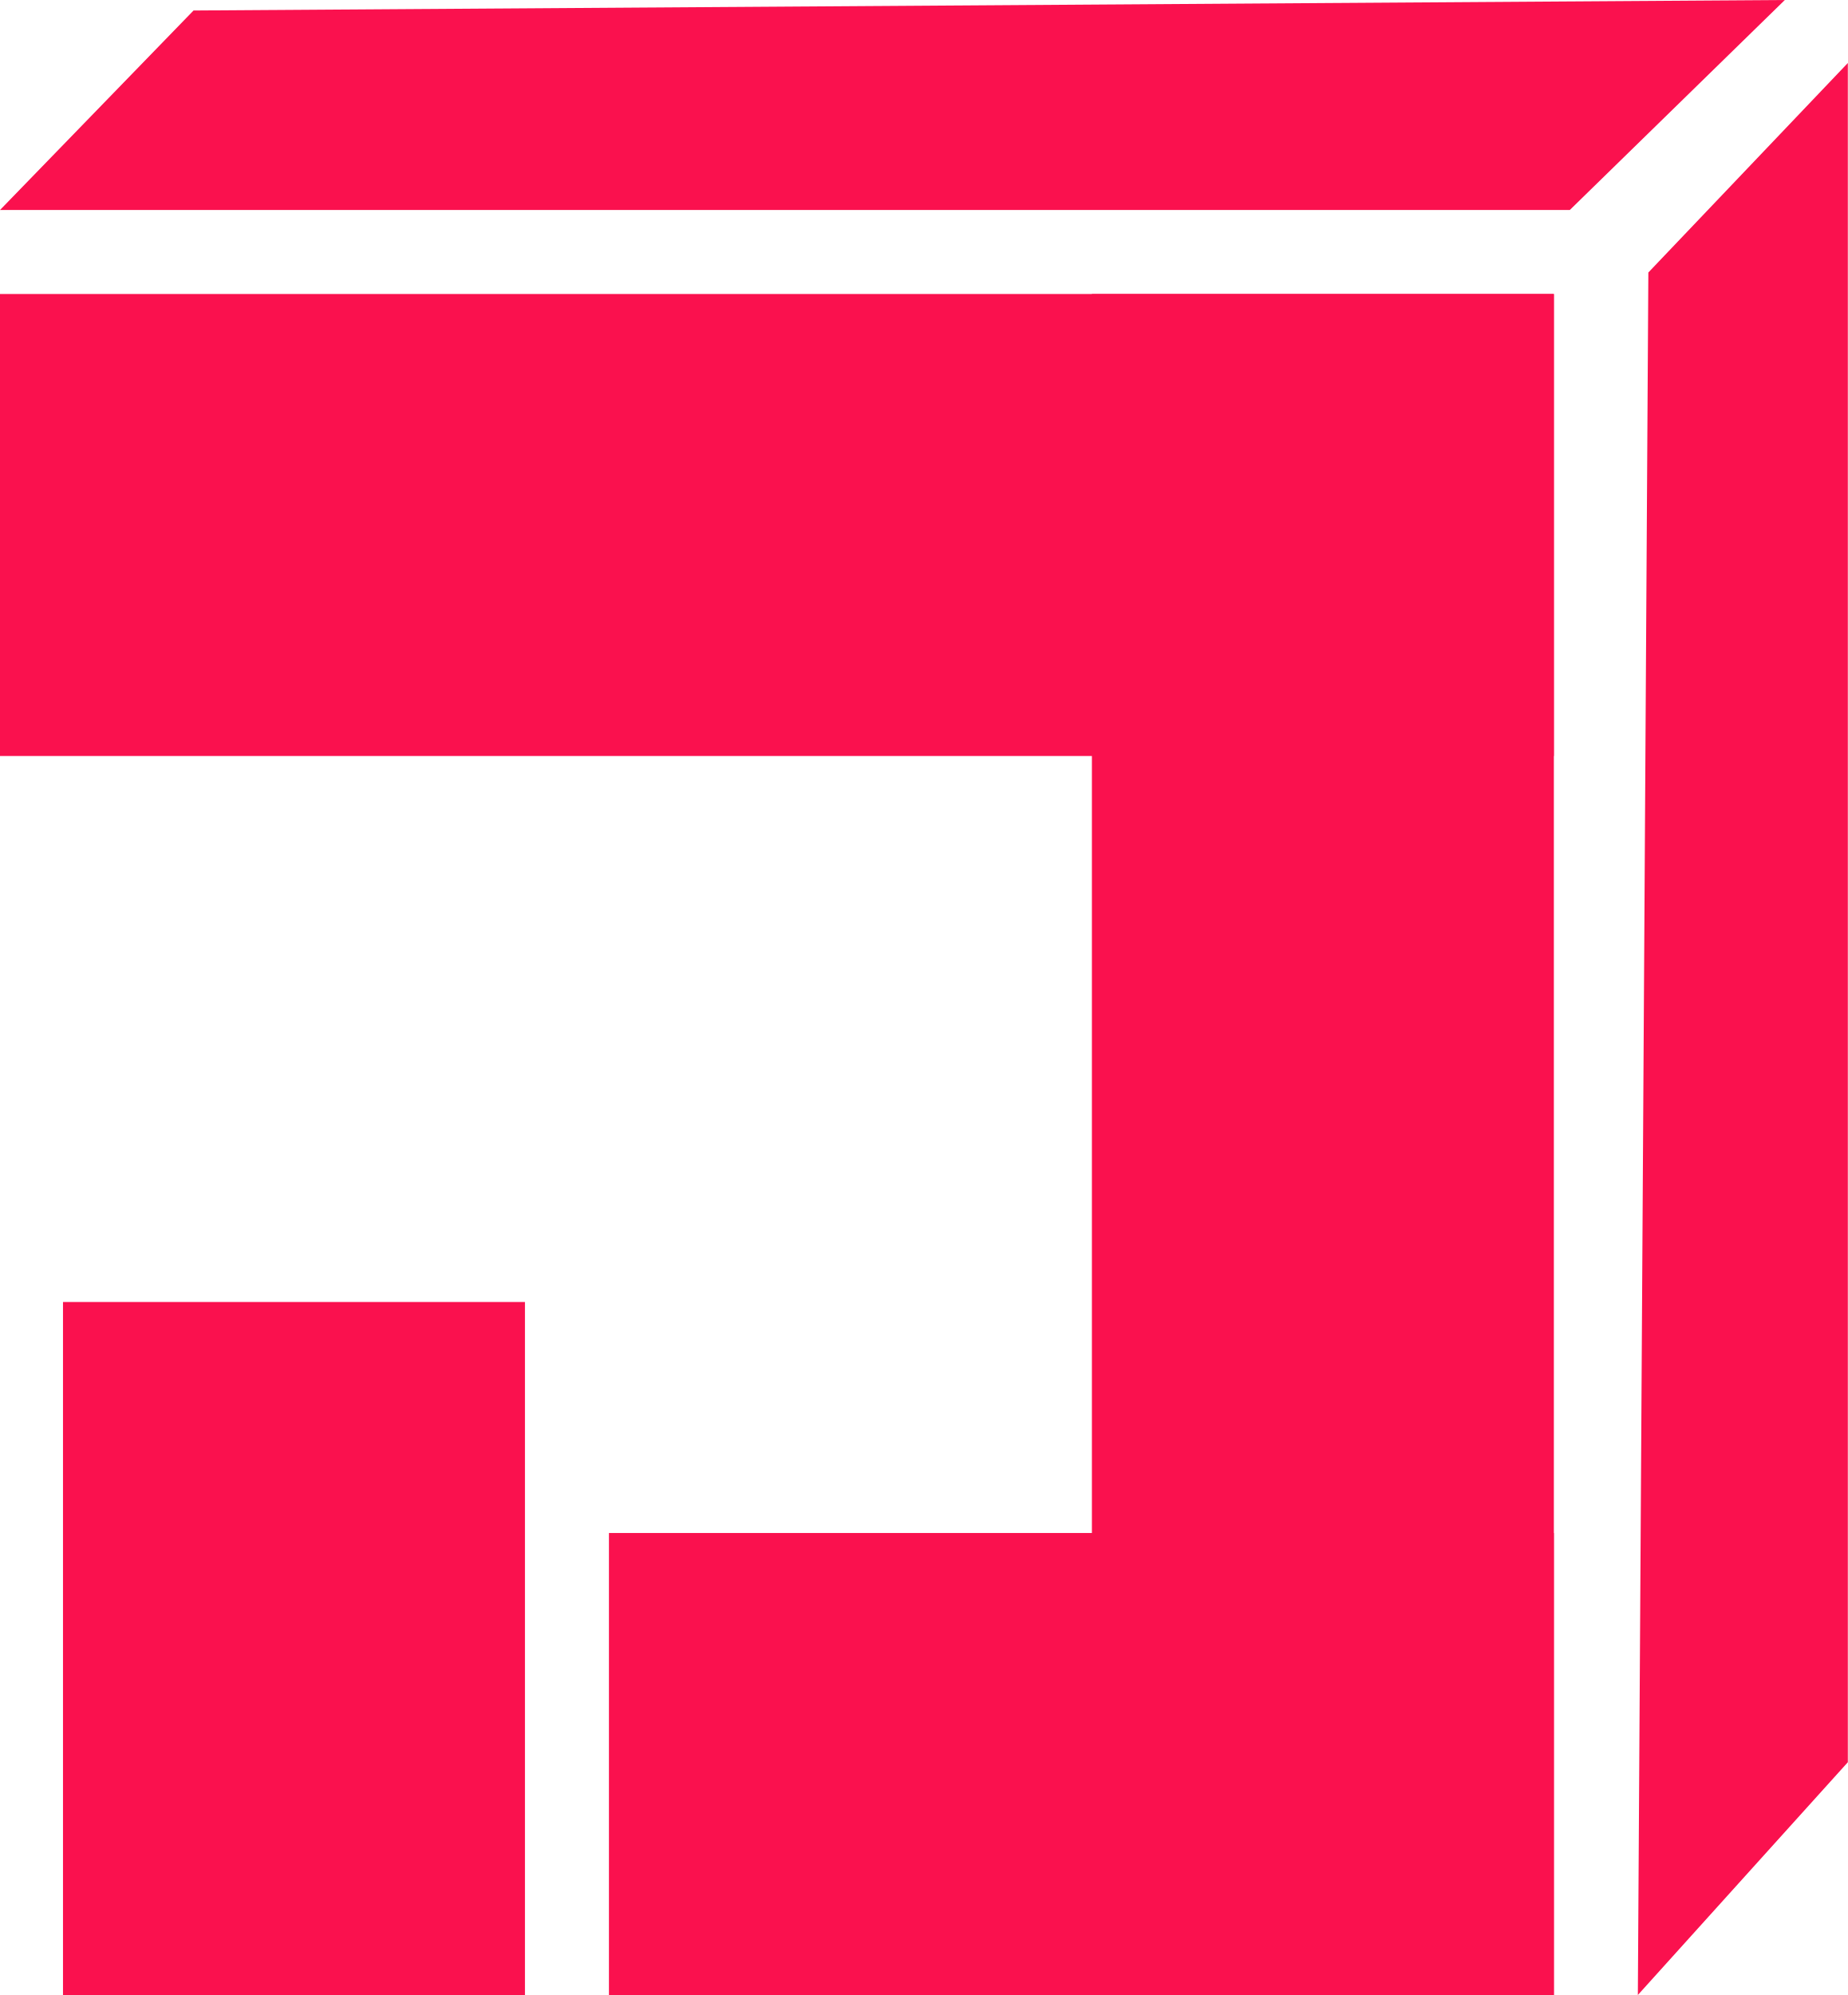
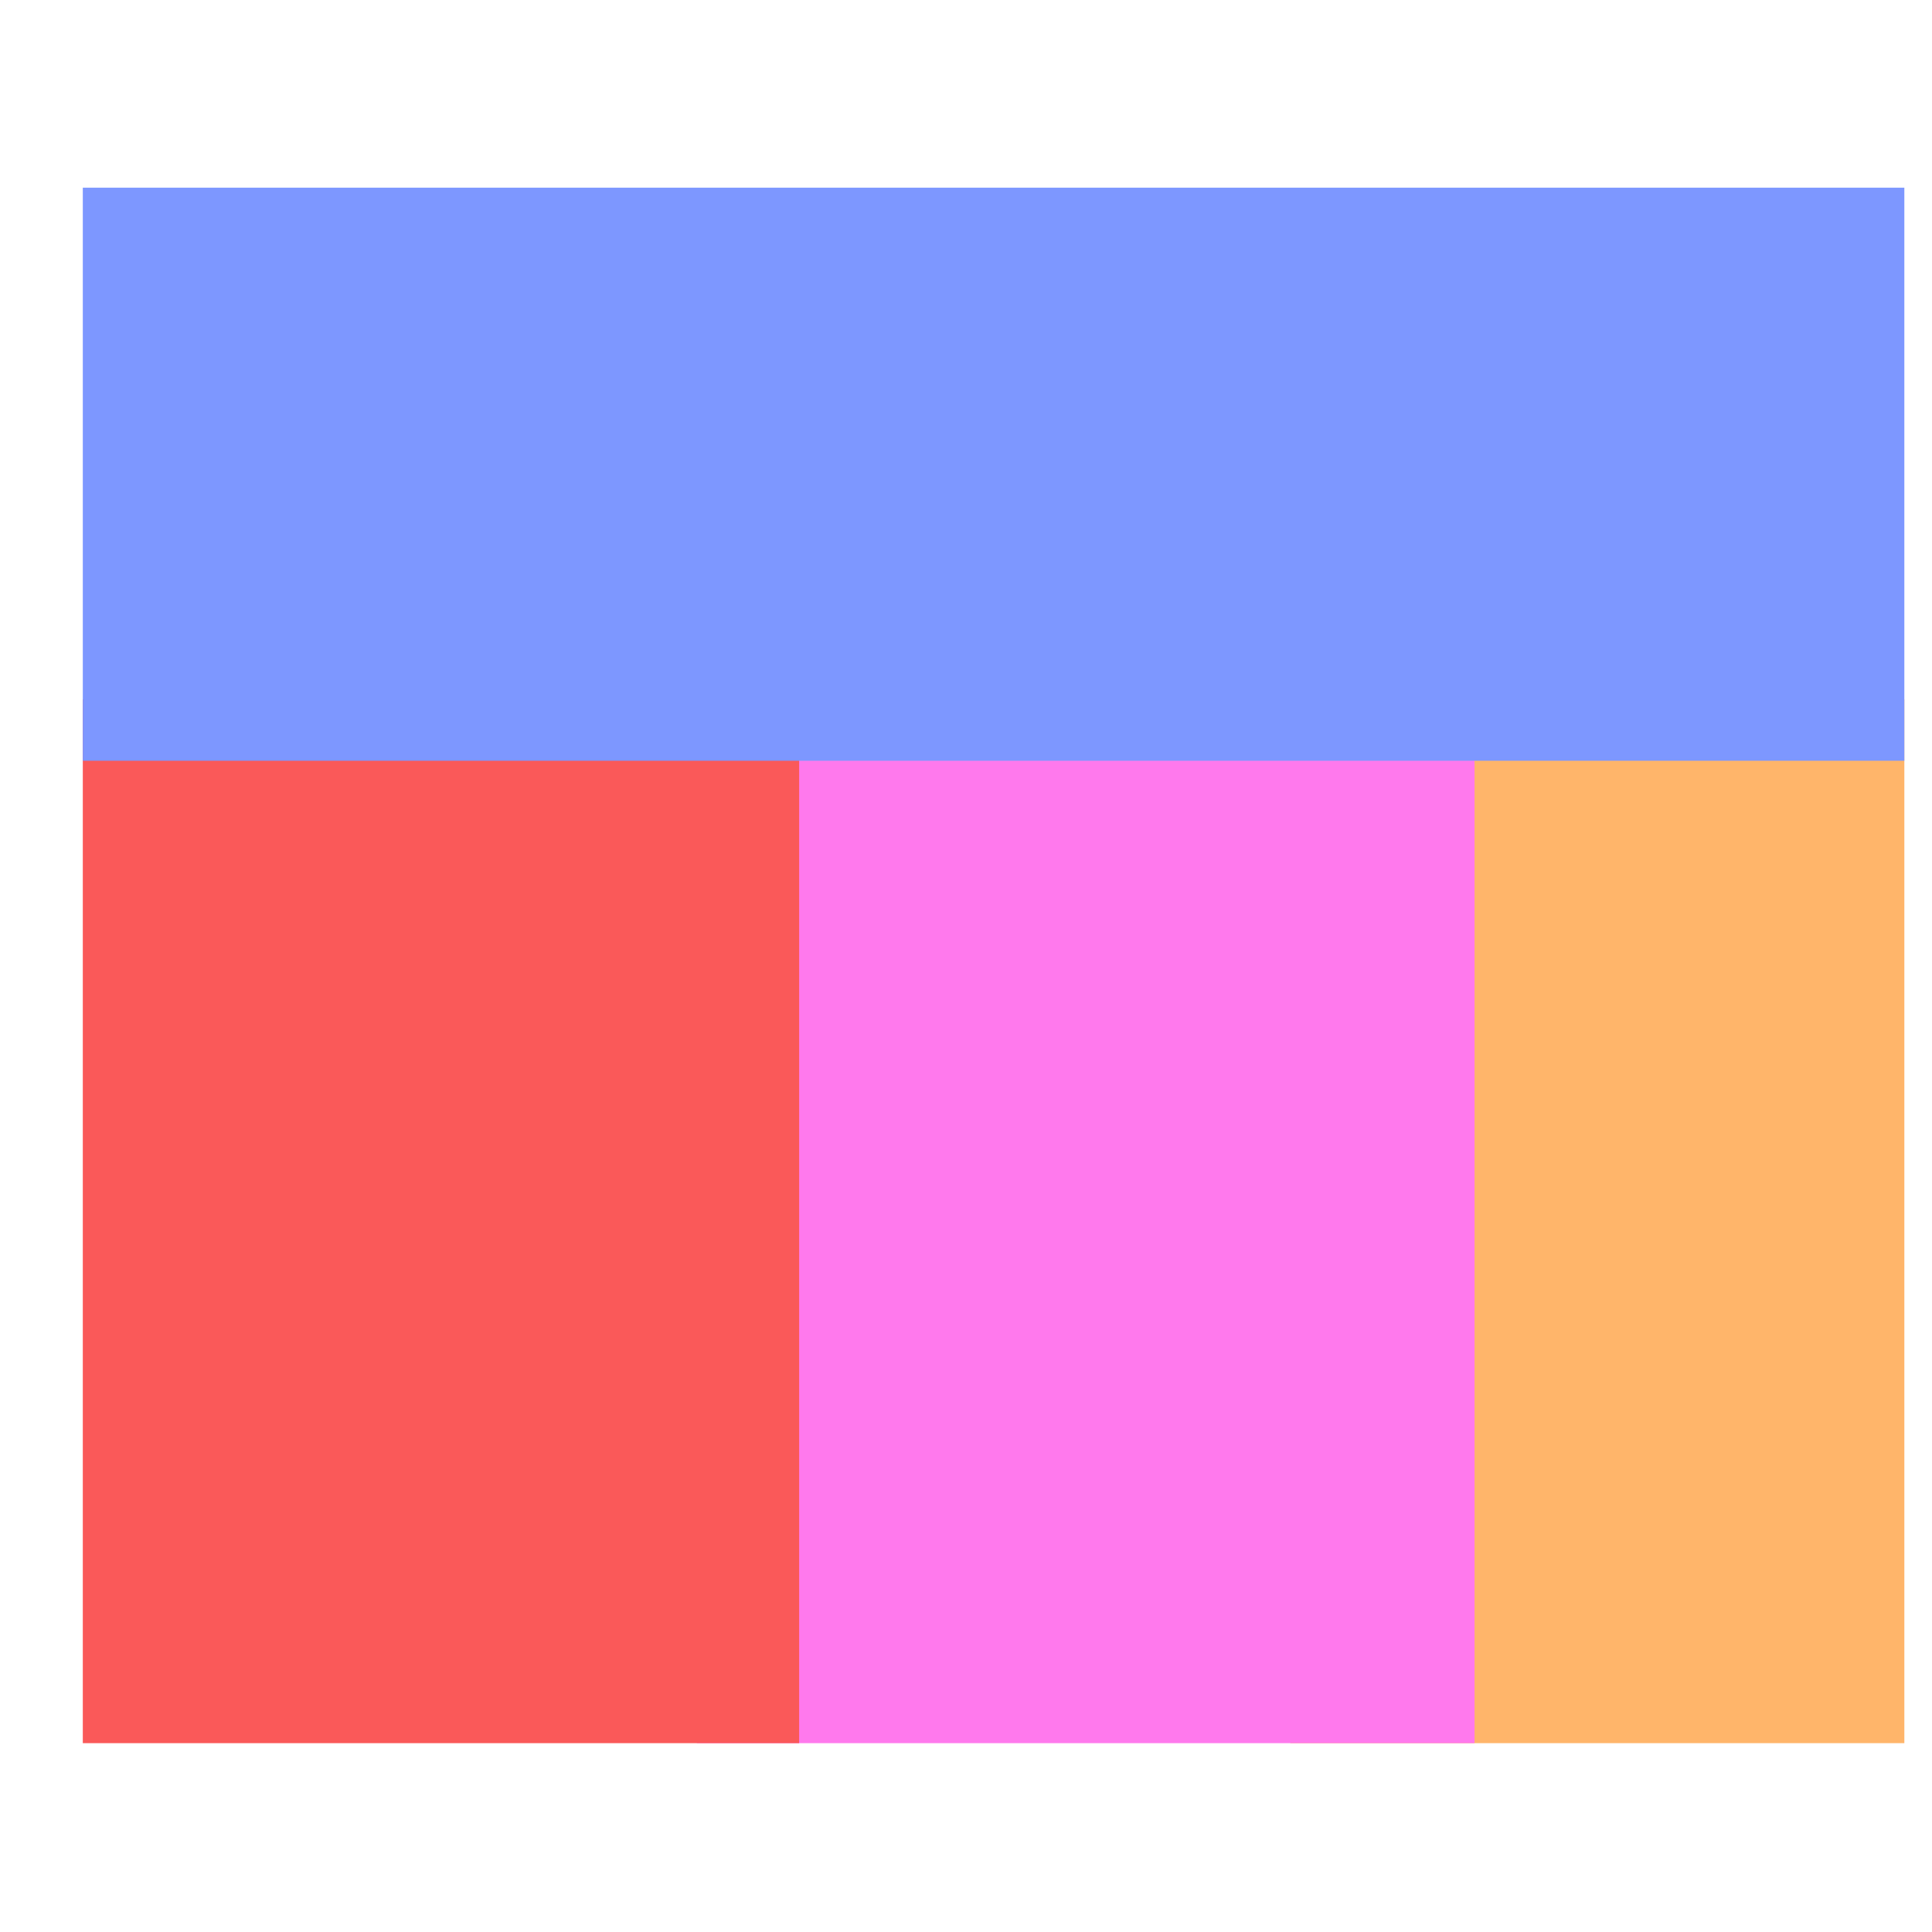
- <svg xmlns="http://www.w3.org/2000/svg" width="88" height="95" viewBox="0 0 88 95" fill="#fa114e">
-   <rect width="74" height="22" transform="translate(0 14)" />
-   <rect width="45" height="22" transform="translate(29 73)" />
-   <rect width="33" height="22" transform="translate(25 62) rotate(90)" />
-   <rect width="81" height="22" transform="translate(52 95) rotate(-90)" />
-   <path d="M85 0L74.759 10H0L9.217 0.5L85 0Z" />
-   <path d="M78 95L88 83.916L88 3L78.5 12.976L78 95Z" />
+ <svg xmlns="http://www.w3.org/2000/svg" width="140" height="140" viewBox="0 0 140 140" fill="none">
+   <g transform="translate(6 13.6) scale(1.4831)">
+     <rect x="59" y="25" width="30" height="51" fill="#FFB56A" />
+     <rect x="30" y="25" width="38" height="51" fill="#FF79ED" />
+     <rect y="25" width="35" height="51" fill="#FA5959" />
+     <rect y="28" width="28" height="89" transform="rotate(-90 0 28)" fill="#7D97FF" />
+   </g>
</svg>
